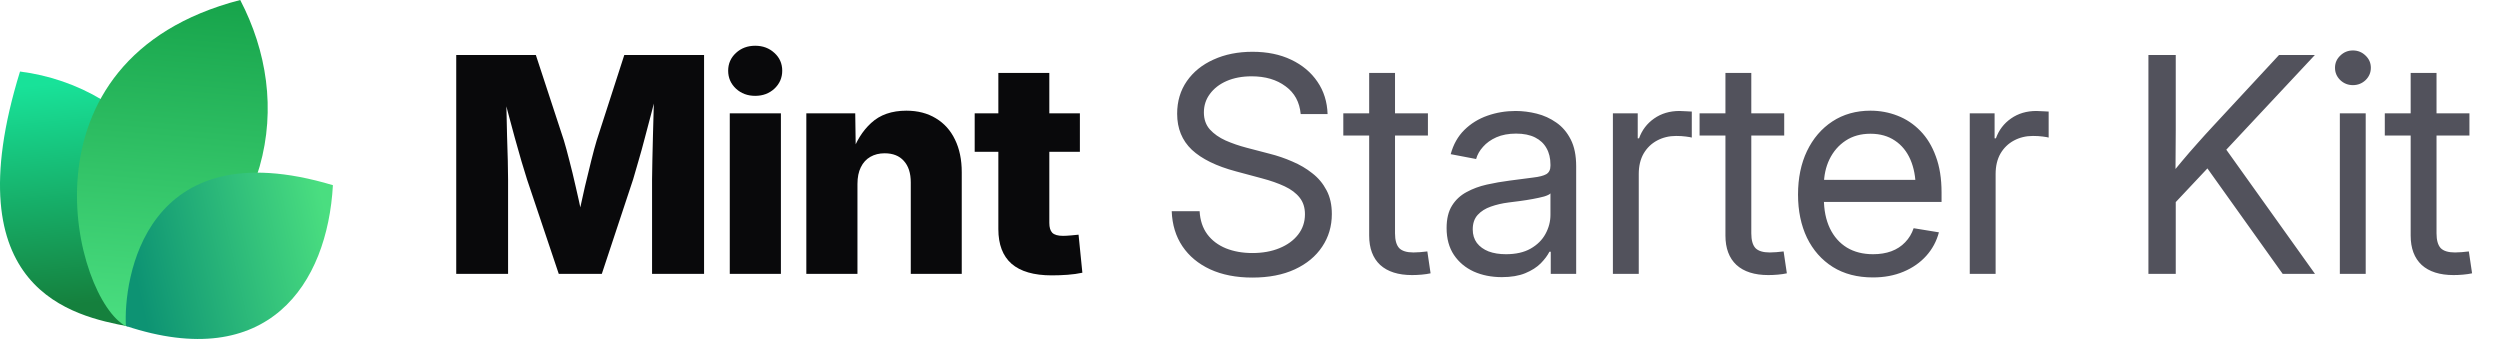
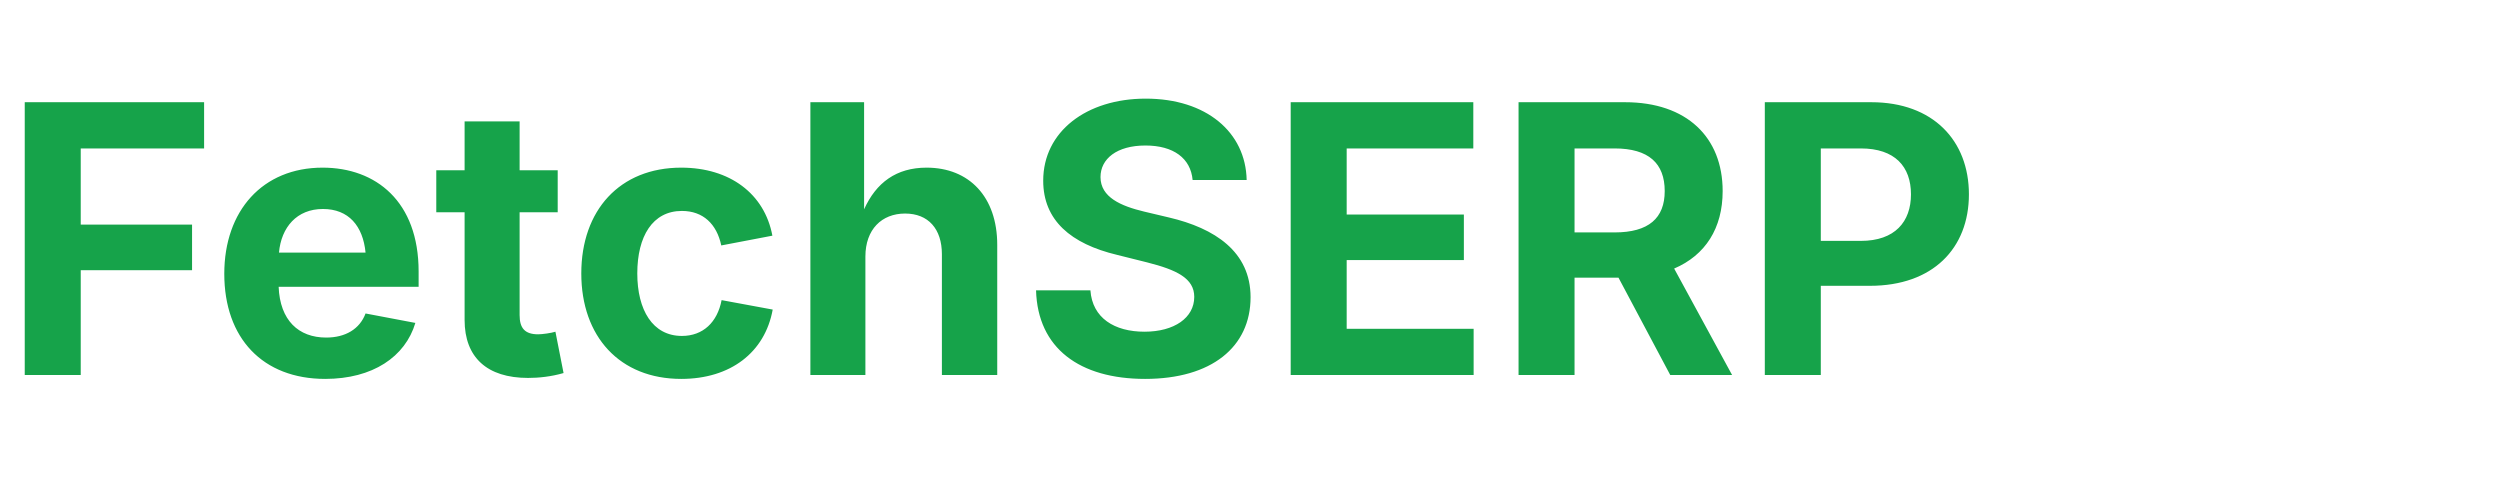
- <svg xmlns="http://www.w3.org/2000/svg" width="177" height="24" viewBox="0 0 177 24" fill="none">
-   <path d="M9.061 23.108C5.268 22.377 -3.391 20.627 1.417 5.064C9.634 6.099 16.973 14.064 9.061 23.108Z" fill="url(#paint0_linear_17557_2020)" />
-   <path d="M8.919 23.094C5.276 21.222 0.784 4.209 17.007 0C20.757 7.193 19.621 16.545 8.919 23.094Z" fill="url(#paint1_linear_17557_2020)" />
-   <path d="M8.914 23.079C8.735 19.882 10.159 9.085 23.57 13.111C23.181 20.123 18.984 26.418 8.914 23.079Z" fill="url(#paint2_linear_17557_2020)" />
-   <path d="M32.301 19.392V3.894H37.938L39.925 9.948C40.036 10.315 40.164 10.787 40.31 11.362C40.462 11.938 40.611 12.552 40.757 13.204C40.91 13.855 41.048 14.483 41.173 15.086C41.305 15.682 41.412 16.192 41.495 16.615H40.695C40.771 16.192 40.871 15.682 40.996 15.086C41.128 14.49 41.267 13.866 41.412 13.214C41.565 12.562 41.714 11.948 41.86 11.373C42.005 10.79 42.133 10.315 42.244 9.948L44.2 3.894H49.848V19.392H46.166V12.704C46.166 12.357 46.173 11.917 46.187 11.383C46.2 10.849 46.214 10.27 46.228 9.646C46.249 9.022 46.266 8.391 46.28 7.753C46.301 7.115 46.311 6.519 46.311 5.964H46.623C46.485 6.561 46.332 7.181 46.166 7.826C45.999 8.471 45.833 9.102 45.666 9.719C45.507 10.336 45.351 10.901 45.198 11.414C45.053 11.928 44.928 12.357 44.824 12.704L42.608 19.392H39.561L37.314 12.704C37.203 12.357 37.072 11.928 36.919 11.414C36.773 10.901 36.614 10.34 36.441 9.729C36.274 9.112 36.104 8.481 35.931 7.836C35.764 7.192 35.608 6.567 35.463 5.964H35.827C35.834 6.512 35.844 7.105 35.858 7.743C35.872 8.374 35.886 9.005 35.9 9.636C35.92 10.26 35.938 10.839 35.952 11.373C35.965 11.907 35.972 12.351 35.972 12.704V19.392H32.301ZM51.668 19.392V8.024H55.288V19.392H51.668ZM53.468 6.786C52.927 6.786 52.473 6.616 52.105 6.276C51.738 5.93 51.554 5.507 51.554 5.007C51.554 4.508 51.738 4.088 52.105 3.749C52.473 3.409 52.927 3.239 53.468 3.239C54.009 3.239 54.463 3.409 54.83 3.749C55.198 4.082 55.382 4.501 55.382 5.007C55.382 5.507 55.198 5.93 54.83 6.276C54.463 6.616 54.009 6.786 53.468 6.786ZM60.708 13.027V19.392H57.088V8.024H60.551L60.593 10.967H60.281C60.593 10.024 61.061 9.268 61.685 8.7C62.309 8.124 63.138 7.836 64.171 7.836C64.975 7.836 65.672 8.017 66.262 8.377C66.851 8.731 67.302 9.234 67.614 9.885C67.933 10.537 68.092 11.307 68.092 12.194V19.392H64.483V12.912C64.483 12.26 64.32 11.754 63.994 11.394C63.675 11.033 63.221 10.853 62.632 10.853C62.25 10.853 61.914 10.936 61.623 11.102C61.332 11.269 61.106 11.515 60.947 11.841C60.787 12.16 60.708 12.555 60.708 13.027ZM76.456 8.024V10.749H69.008V8.024H76.456ZM70.683 5.163H74.292V15.783C74.292 16.102 74.361 16.334 74.5 16.48C74.646 16.625 74.899 16.698 75.259 16.698C75.405 16.698 75.596 16.688 75.831 16.667C76.074 16.646 76.251 16.629 76.362 16.615L76.632 19.309C76.313 19.378 75.963 19.427 75.582 19.455C75.207 19.482 74.836 19.496 74.469 19.496C73.2 19.496 72.25 19.222 71.619 18.674C70.995 18.127 70.683 17.308 70.683 16.22V5.163Z" fill="#09090B" />
-   <path d="M88.667 19.652C87.523 19.652 86.528 19.458 85.682 19.07C84.843 18.681 84.188 18.137 83.716 17.437C83.245 16.736 82.992 15.908 82.957 14.951H84.933C84.968 15.596 85.148 16.14 85.474 16.584C85.8 17.021 86.24 17.354 86.795 17.582C87.35 17.804 87.974 17.915 88.667 17.915C89.388 17.915 90.026 17.801 90.581 17.572C91.143 17.343 91.583 17.024 91.902 16.615C92.228 16.199 92.391 15.717 92.391 15.169C92.391 14.698 92.266 14.306 92.017 13.994C91.767 13.675 91.413 13.408 90.956 13.193C90.498 12.978 89.954 12.787 89.323 12.621L87.502 12.132C86.123 11.765 85.082 11.255 84.382 10.603C83.689 9.944 83.342 9.095 83.342 8.055C83.342 7.174 83.571 6.404 84.028 5.746C84.486 5.087 85.117 4.577 85.921 4.217C86.726 3.849 87.645 3.666 88.678 3.666C89.718 3.666 90.63 3.853 91.413 4.227C92.204 4.602 92.824 5.122 93.275 5.787C93.726 6.446 93.965 7.209 93.993 8.076H92.089C92.013 7.23 91.656 6.574 91.018 6.11C90.387 5.638 89.586 5.403 88.615 5.403C87.95 5.403 87.36 5.513 86.847 5.735C86.341 5.957 85.946 6.262 85.661 6.651C85.377 7.032 85.235 7.469 85.235 7.961C85.235 8.447 85.377 8.849 85.661 9.168C85.946 9.48 86.317 9.74 86.774 9.948C87.232 10.149 87.724 10.319 88.251 10.457L89.884 10.884C90.439 11.023 90.977 11.206 91.496 11.435C92.023 11.657 92.495 11.934 92.911 12.267C93.334 12.593 93.67 12.995 93.92 13.474C94.17 13.945 94.294 14.504 94.294 15.149C94.294 16.015 94.066 16.788 93.608 17.468C93.157 18.148 92.512 18.681 91.673 19.07C90.834 19.458 89.832 19.652 88.667 19.652ZM101.097 8.024V9.594H95.106V8.024H101.097ZM96.937 5.163H98.767V16.521C98.767 17 98.865 17.347 99.059 17.562C99.26 17.77 99.6 17.874 100.078 17.874C100.21 17.874 100.366 17.867 100.546 17.853C100.733 17.832 100.903 17.815 101.056 17.801L101.285 19.351C101.097 19.392 100.886 19.423 100.65 19.444C100.414 19.465 100.189 19.475 99.974 19.475C98.996 19.475 98.244 19.236 97.717 18.758C97.197 18.272 96.937 17.579 96.937 16.677V5.163ZM106.33 19.621C105.595 19.621 104.932 19.489 104.343 19.226C103.754 18.955 103.285 18.564 102.939 18.05C102.592 17.53 102.419 16.896 102.419 16.147C102.419 15.495 102.547 14.965 102.804 14.556C103.06 14.146 103.403 13.828 103.833 13.599C104.263 13.363 104.742 13.186 105.269 13.068C105.796 12.95 106.333 12.857 106.881 12.787C107.574 12.69 108.132 12.617 108.555 12.569C108.978 12.52 109.287 12.441 109.481 12.33C109.675 12.212 109.772 12.014 109.772 11.737V11.654C109.772 11.203 109.679 10.815 109.492 10.489C109.311 10.163 109.041 9.91 108.68 9.729C108.32 9.549 107.872 9.459 107.338 9.459C106.805 9.459 106.34 9.546 105.945 9.719C105.556 9.892 105.241 10.118 104.998 10.395C104.755 10.665 104.593 10.953 104.509 11.258L102.71 10.915C102.897 10.222 103.22 9.65 103.677 9.199C104.135 8.748 104.679 8.412 105.31 8.19C105.941 7.968 106.607 7.857 107.307 7.857C107.8 7.857 108.295 7.92 108.795 8.044C109.301 8.169 109.765 8.381 110.188 8.679C110.611 8.97 110.951 9.369 111.208 9.875C111.464 10.374 111.593 11.005 111.593 11.768V19.392H109.793V17.822H109.7C109.568 18.085 109.363 18.359 109.086 18.643C108.809 18.921 108.444 19.153 107.994 19.34C107.543 19.527 106.988 19.621 106.33 19.621ZM106.621 17.998C107.321 17.998 107.904 17.867 108.368 17.603C108.84 17.333 109.19 16.986 109.419 16.563C109.654 16.133 109.772 15.682 109.772 15.211V13.692C109.703 13.769 109.554 13.841 109.325 13.911C109.096 13.973 108.829 14.032 108.524 14.088C108.226 14.143 107.921 14.192 107.609 14.233C107.304 14.275 107.033 14.309 106.798 14.337C106.354 14.393 105.938 14.49 105.549 14.628C105.168 14.76 104.86 14.954 104.624 15.211C104.388 15.467 104.27 15.811 104.27 16.241C104.27 16.615 104.367 16.934 104.561 17.198C104.762 17.461 105.04 17.662 105.393 17.801C105.747 17.933 106.156 17.998 106.621 17.998ZM114.193 19.392V8.024H115.951V9.792H116.045C116.253 9.209 116.61 8.741 117.116 8.388C117.622 8.034 118.219 7.857 118.905 7.857C119.058 7.857 119.217 7.864 119.384 7.878C119.55 7.885 119.682 7.892 119.779 7.899V9.74C119.716 9.719 119.578 9.695 119.363 9.667C119.155 9.639 118.922 9.625 118.666 9.625C118.174 9.625 117.726 9.733 117.324 9.948C116.922 10.163 116.603 10.471 116.367 10.874C116.138 11.276 116.024 11.758 116.024 12.319V19.392H114.193ZM126.322 8.024V9.594H120.33V8.024H126.322ZM122.161 5.163H123.992V16.521C123.992 17 124.089 17.347 124.283 17.562C124.484 17.77 124.824 17.874 125.302 17.874C125.434 17.874 125.59 17.867 125.77 17.853C125.958 17.832 126.127 17.815 126.28 17.801L126.509 19.351C126.322 19.392 126.11 19.423 125.874 19.444C125.639 19.465 125.413 19.475 125.198 19.475C124.221 19.475 123.468 19.236 122.941 18.758C122.421 18.272 122.161 17.579 122.161 16.677V5.163ZM132.604 19.642C131.502 19.642 130.555 19.396 129.765 18.903C128.974 18.404 128.364 17.714 127.934 16.834C127.511 15.946 127.3 14.927 127.3 13.775C127.3 12.611 127.511 11.584 127.934 10.697C128.364 9.802 128.964 9.102 129.734 8.596C130.51 8.089 131.408 7.836 132.428 7.836C133.1 7.836 133.738 7.954 134.341 8.19C134.952 8.426 135.489 8.783 135.954 9.261C136.425 9.74 136.793 10.343 137.056 11.071C137.327 11.792 137.462 12.645 137.462 13.63V14.296H128.433V12.735H136.463L135.631 13.297C135.631 12.541 135.506 11.876 135.257 11.3C135.007 10.725 134.643 10.277 134.165 9.958C133.686 9.632 133.107 9.469 132.428 9.469C131.748 9.469 131.162 9.632 130.67 9.958C130.177 10.284 129.796 10.725 129.526 11.279C129.262 11.827 129.13 12.441 129.13 13.12V14.046C129.13 14.864 129.273 15.572 129.557 16.168C129.841 16.757 130.243 17.211 130.763 17.53C131.283 17.842 131.901 17.998 132.615 17.998C133.093 17.998 133.523 17.929 133.905 17.79C134.293 17.645 134.619 17.433 134.882 17.156C135.153 16.879 135.354 16.546 135.486 16.157L137.275 16.449C137.108 17.08 136.81 17.634 136.38 18.113C135.95 18.591 135.413 18.966 134.768 19.236C134.123 19.507 133.402 19.642 132.604 19.642ZM139.459 19.392V8.024H141.217V9.792H141.311C141.519 9.209 141.876 8.741 142.382 8.388C142.888 8.034 143.485 7.857 144.171 7.857C144.324 7.857 144.483 7.864 144.649 7.878C144.816 7.885 144.948 7.892 145.045 7.899V9.74C144.982 9.719 144.844 9.695 144.629 9.667C144.421 9.639 144.188 9.625 143.932 9.625C143.439 9.625 142.992 9.733 142.59 9.948C142.188 10.163 141.869 10.471 141.633 10.874C141.404 11.276 141.29 11.758 141.29 12.319V19.392H139.459ZM153.429 14.961V12.715C153.783 12.257 154.136 11.82 154.49 11.404C154.844 10.981 155.204 10.565 155.572 10.156C155.939 9.74 156.314 9.327 156.695 8.918L161.355 3.894H163.893L157.277 10.967H157.184L153.429 14.961ZM152.108 19.392V3.894H154.043V9.241L154.022 12.559L154.043 13.505V19.392H152.108ZM161.615 19.392L155.967 11.477L157.173 9.969L163.903 19.392H161.615ZM165.661 19.392V8.024H167.492V19.392H165.661ZM166.587 6.027C166.24 6.027 165.942 5.909 165.692 5.673C165.443 5.43 165.318 5.139 165.318 4.799C165.318 4.459 165.443 4.172 165.692 3.936C165.942 3.693 166.24 3.572 166.587 3.572C166.934 3.572 167.232 3.693 167.482 3.936C167.731 4.172 167.856 4.459 167.856 4.799C167.856 5.139 167.731 5.43 167.482 5.673C167.232 5.909 166.934 6.027 166.587 6.027ZM174.836 8.024V9.594H168.844V8.024H174.836ZM170.675 5.163H172.506V16.521C172.506 17 172.603 17.347 172.797 17.562C172.998 17.77 173.338 17.874 173.816 17.874C173.948 17.874 174.104 17.867 174.284 17.853C174.472 17.832 174.641 17.815 174.794 17.801L175.023 19.351C174.836 19.392 174.624 19.423 174.388 19.444C174.153 19.465 173.927 19.475 173.712 19.475C172.735 19.475 171.982 19.236 171.455 18.758C170.935 18.272 170.675 17.579 170.675 16.677V5.163Z" fill="#52525C" />
-   <defs>
-     <linearGradient id="paint0_linear_17557_2020" x1="3.776" y1="5.916" x2="5.232" y2="21.559" gradientUnits="userSpaceOnUse">
-       <stop stop-color="#18E299" />
-       <stop offset="1" stop-color="#15803D" />
-     </linearGradient>
-     <linearGradient id="paint1_linear_17557_2020" x1="12.171" y1="-0.718" x2="10.19" y2="22.983" gradientUnits="userSpaceOnUse">
-       <stop stop-color="#16A34A" />
-       <stop offset="1" stop-color="#4ADE80" />
-     </linearGradient>
-     <linearGradient id="paint2_linear_17557_2020" x1="23.133" y1="15.353" x2="9.338" y2="18.52" gradientUnits="userSpaceOnUse">
-       <stop stop-color="#4ADE80" />
-       <stop offset="1" stop-color="#0D9373" />
-     </linearGradient>
-   </defs>
+ <svg xmlns="http://www.w3.org/2000/svg" width="120" height="24" viewBox="0 0 120 24" fill="none">
+   <text x="0" y="18" font-family="Inter, Helvetica, Arial, sans-serif" font-size="18" font-weight="700" fill="#16A34A">FetchSERP</text>
</svg>
